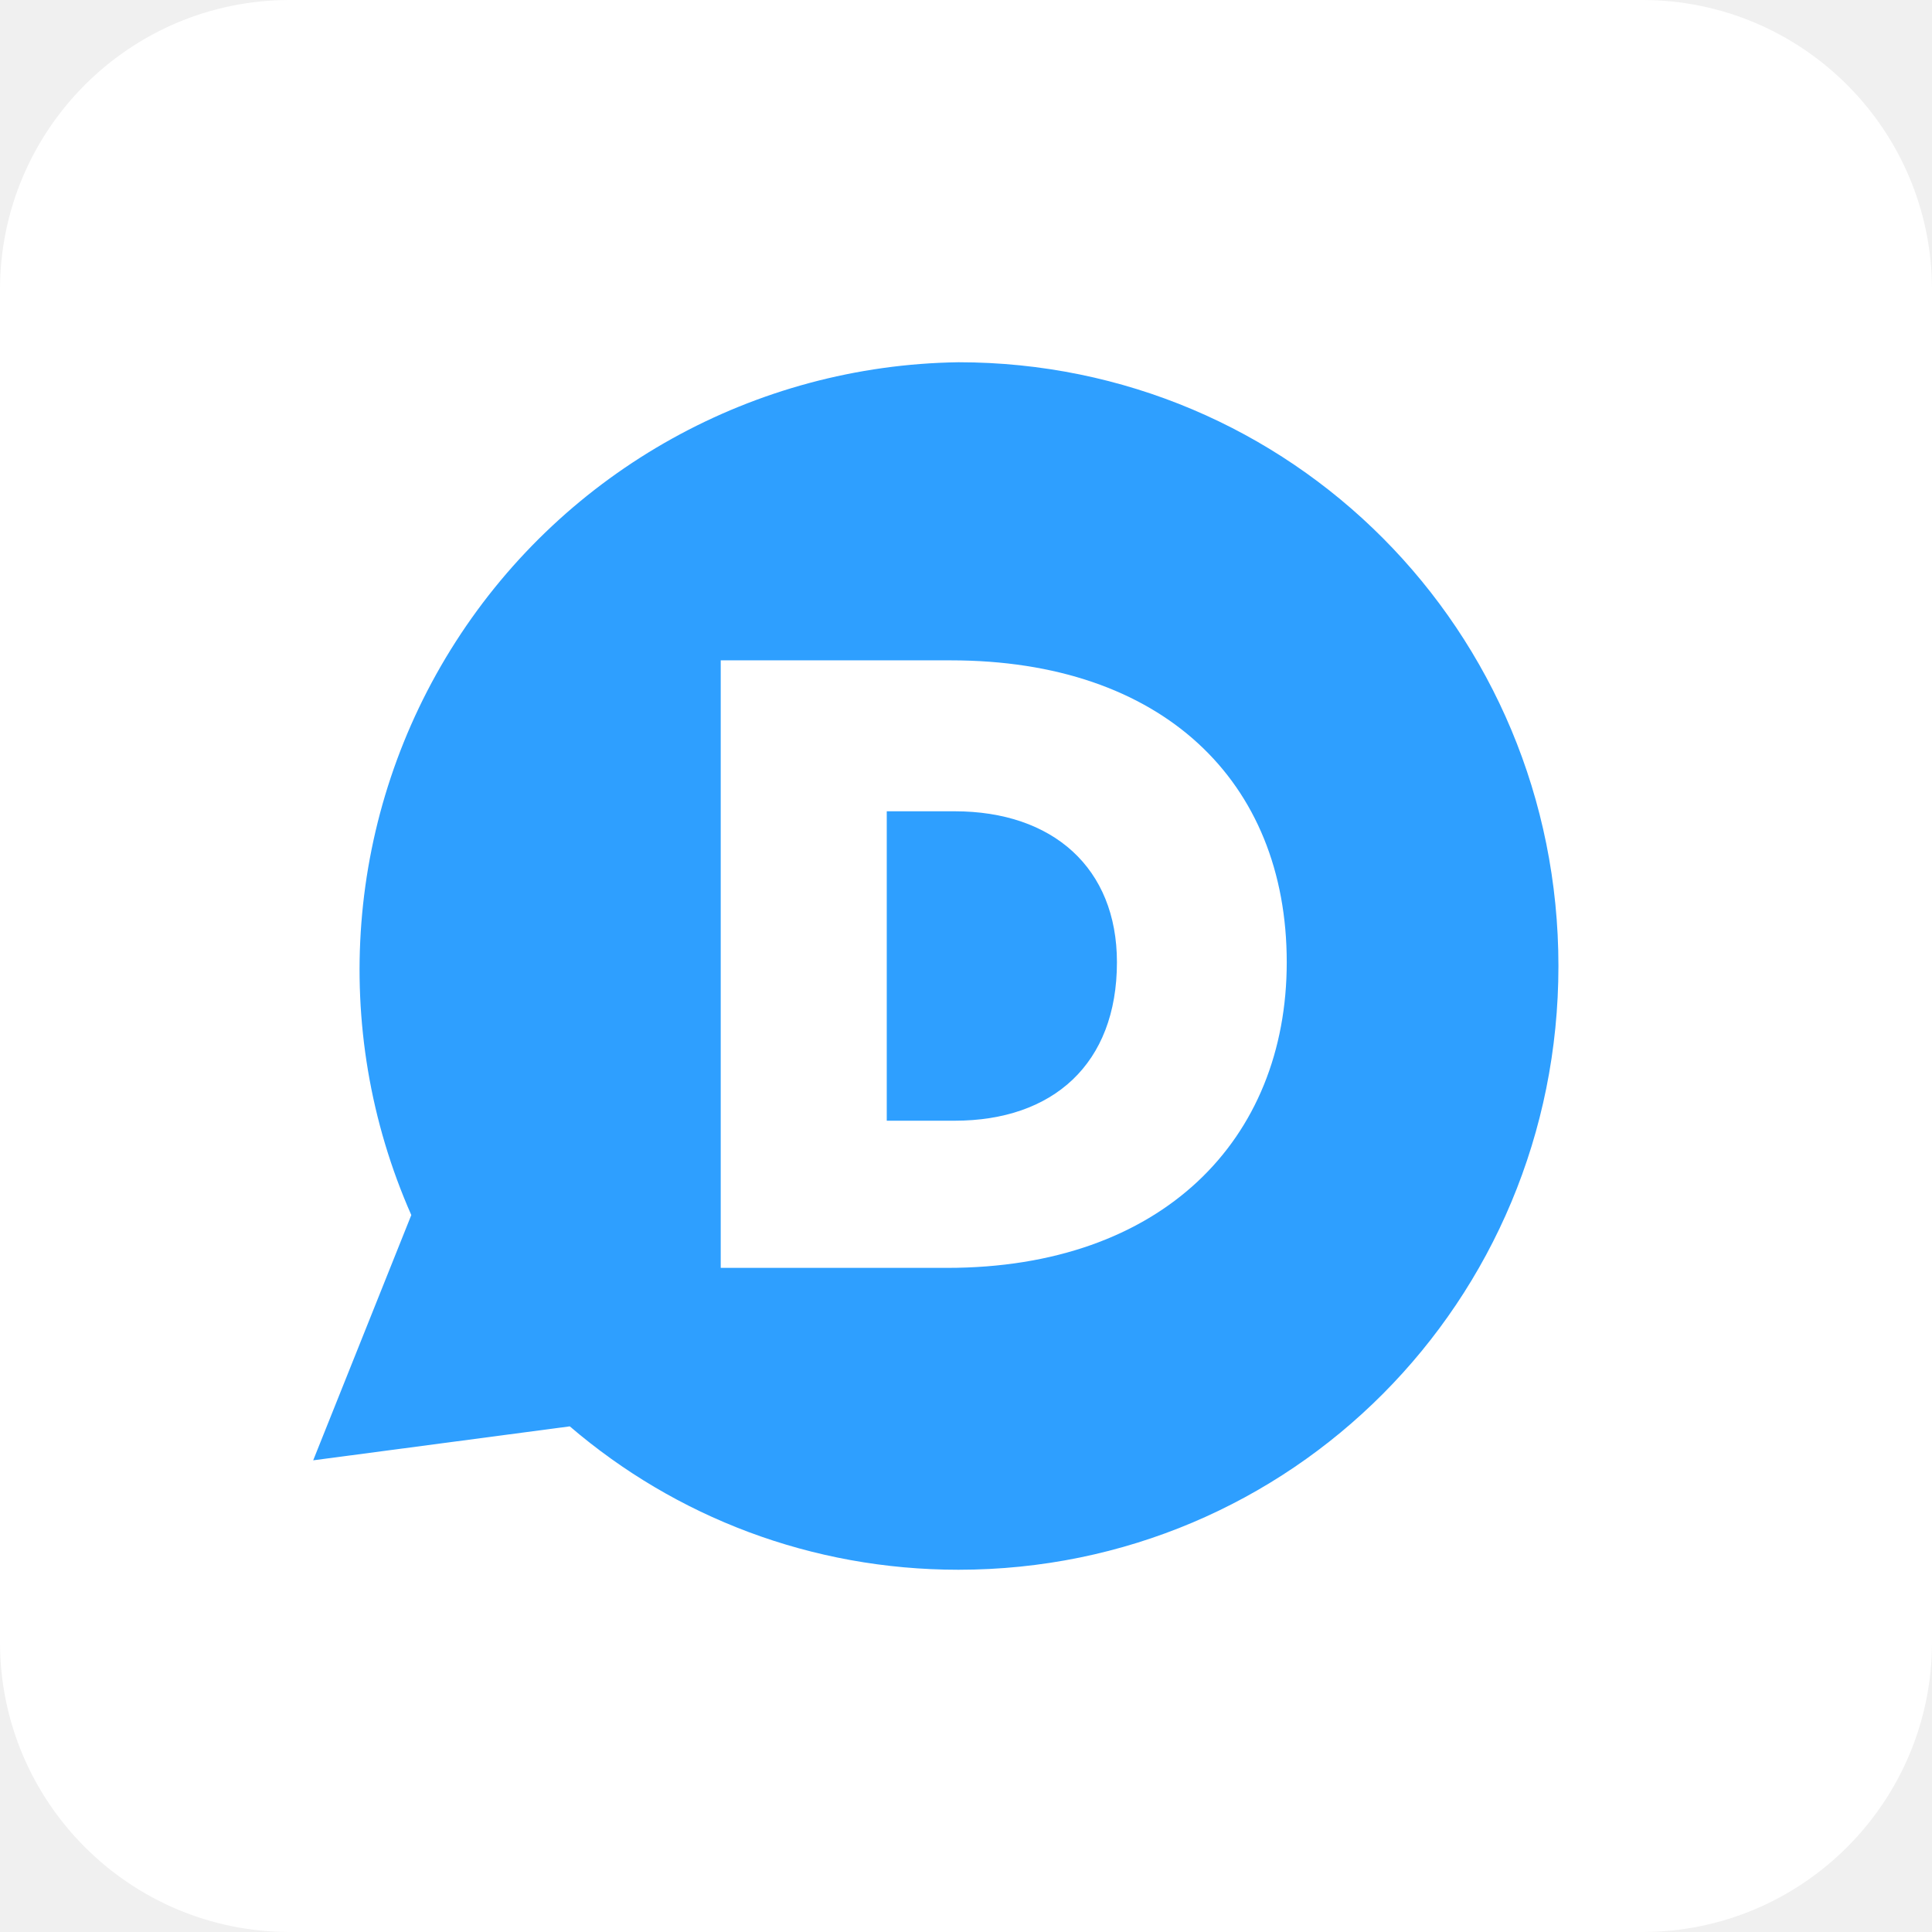
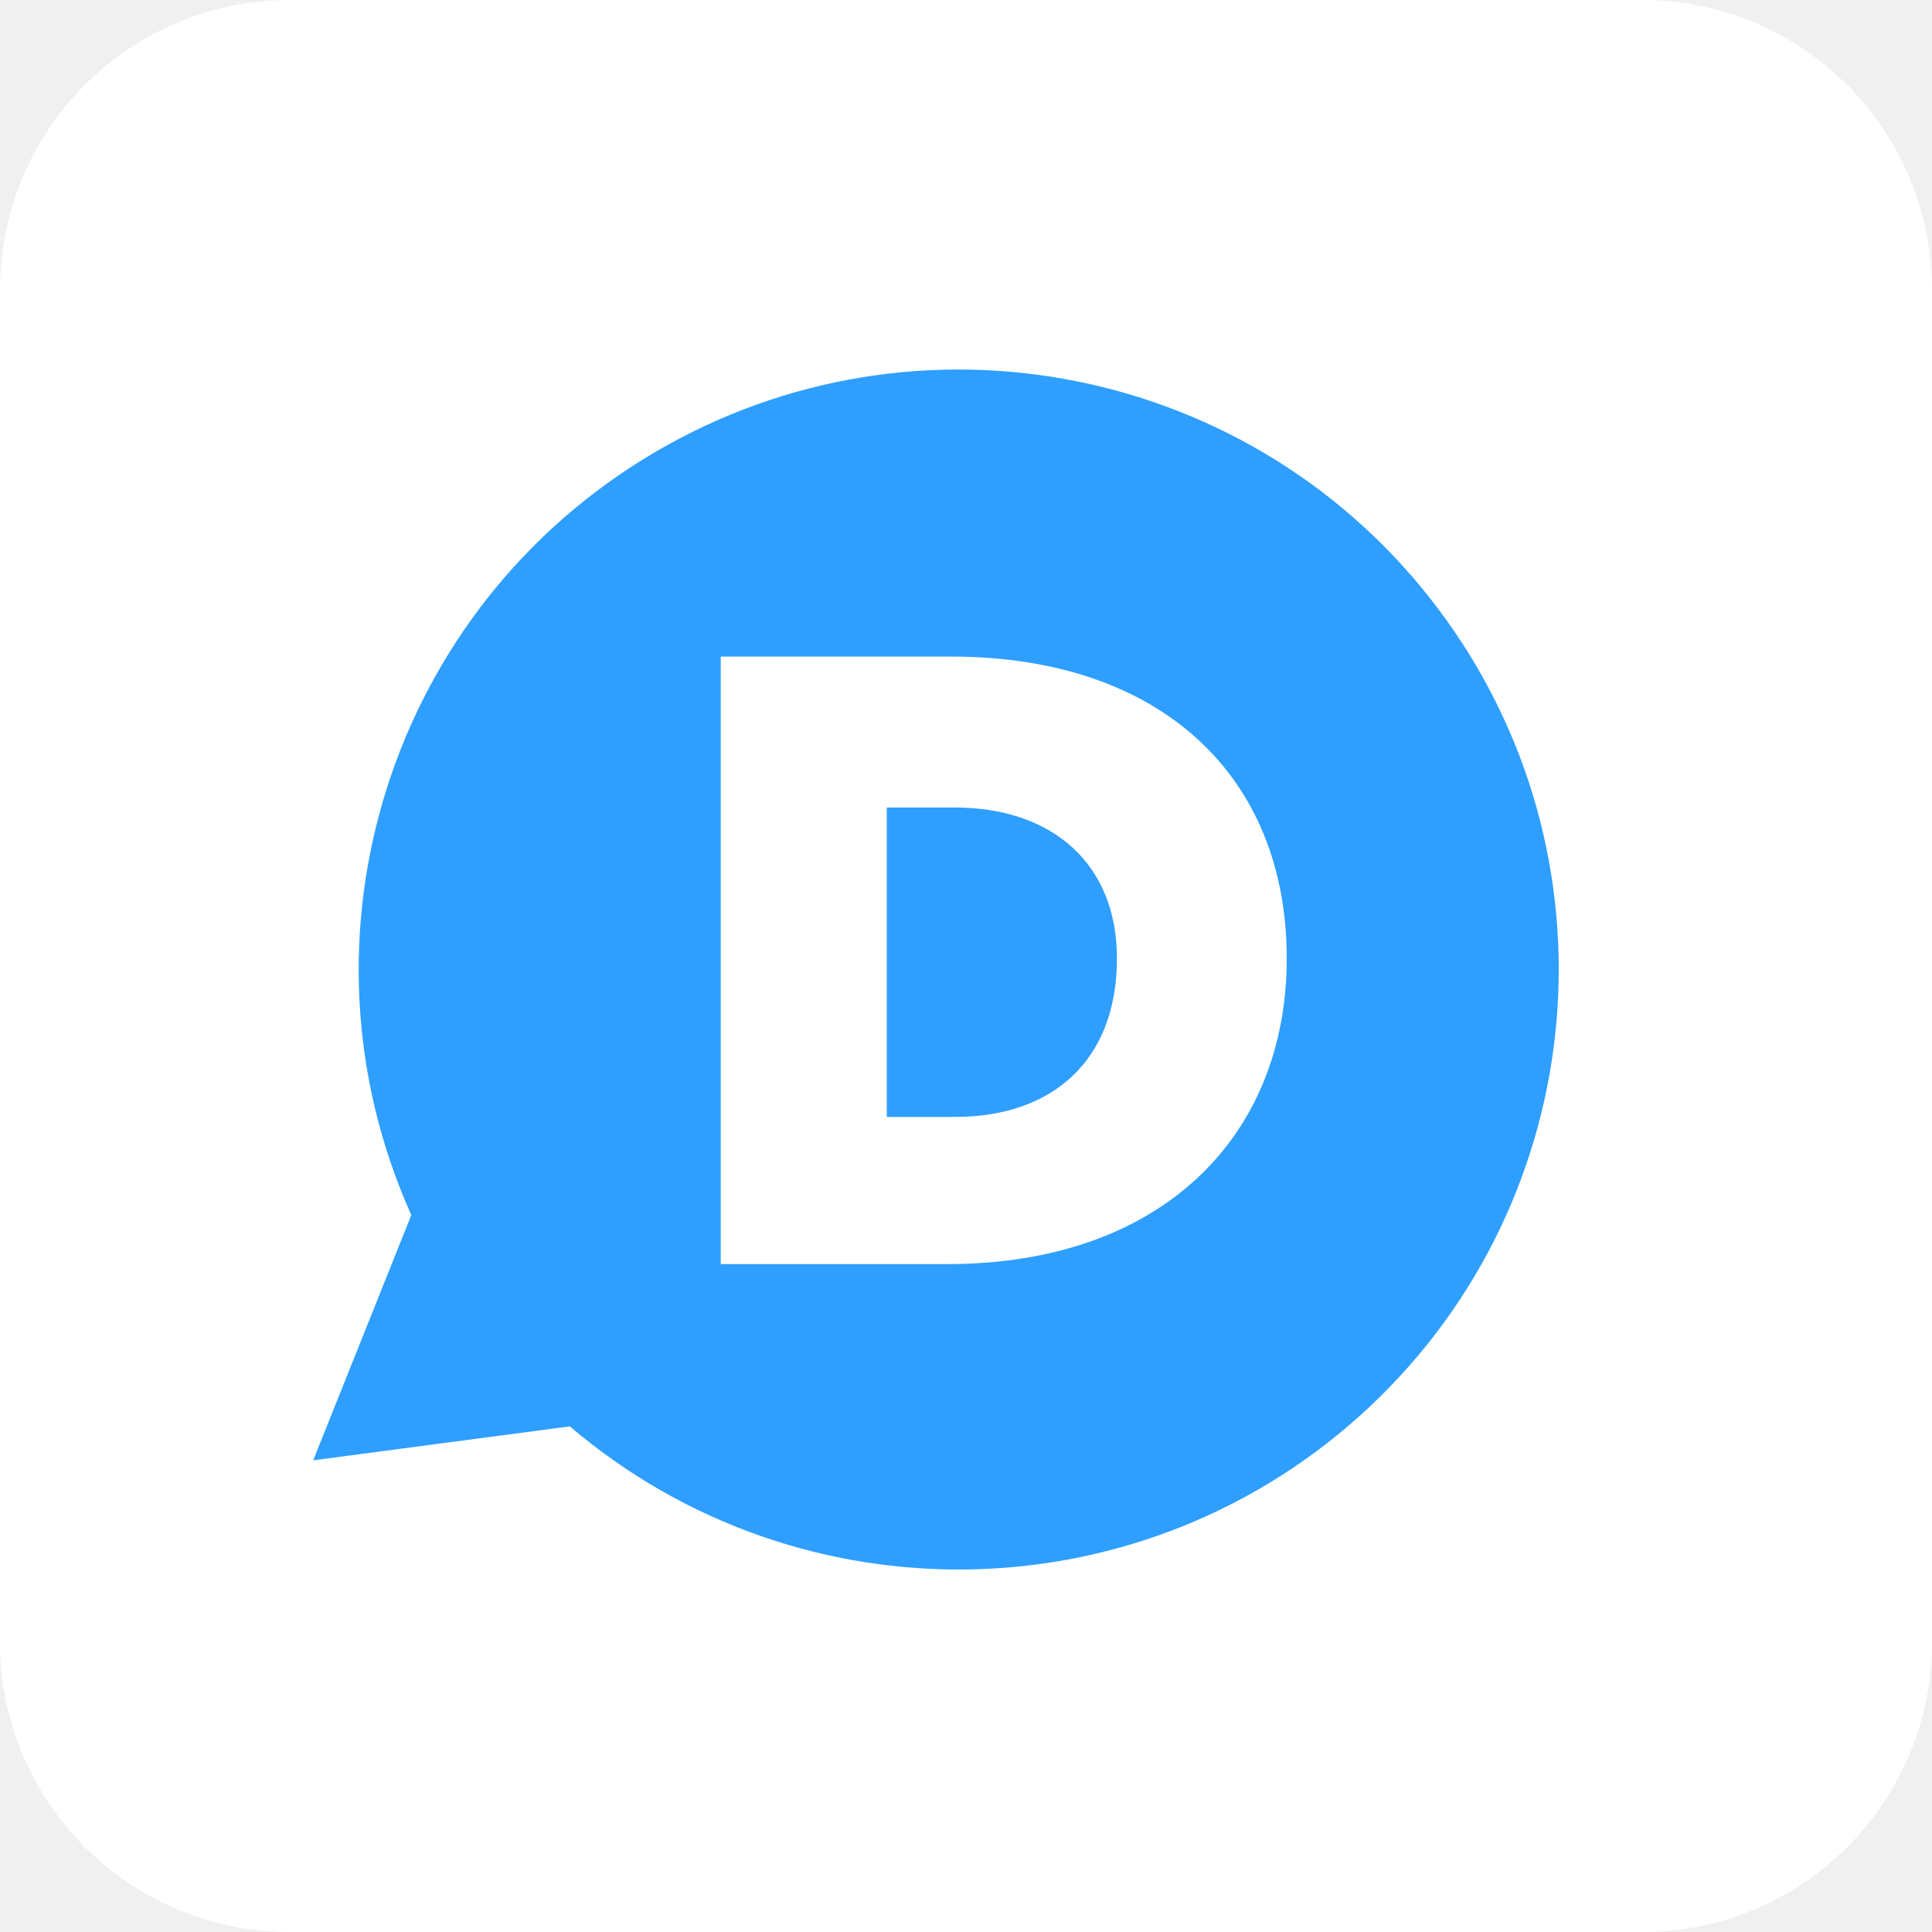
<svg xmlns="http://www.w3.org/2000/svg" aria-label="Disqus" role="img" viewBox="0 0 512 512">
  <rect width="512" height="512" rx="15%" fill="#fff" />
-   <path fill="#2e9fff" d="M254 416c-39 0-75-14-103-38l-68 9 26-65A161 161 0 0 1 254 96c88 0 159 71 159 160s-71 160-159 160zm-3-80c57 0 90-34 90-81 0-48-33-80-89-80h-61v161zm2-39h-18v-82h18c26 0 43 15 43 40 0 27-17 42-43 42z" />
+   <path fill="#2e9fff" d="M83 387l26-65a159 159 0 1 1 42 56zm168-52c57 0 90-34 90-81 0-48-33-80-89-80h-61v161zm2-39h-18v-82h18c26 0 43 15 43 40 0 27-17 42-43 42" />
</svg>
